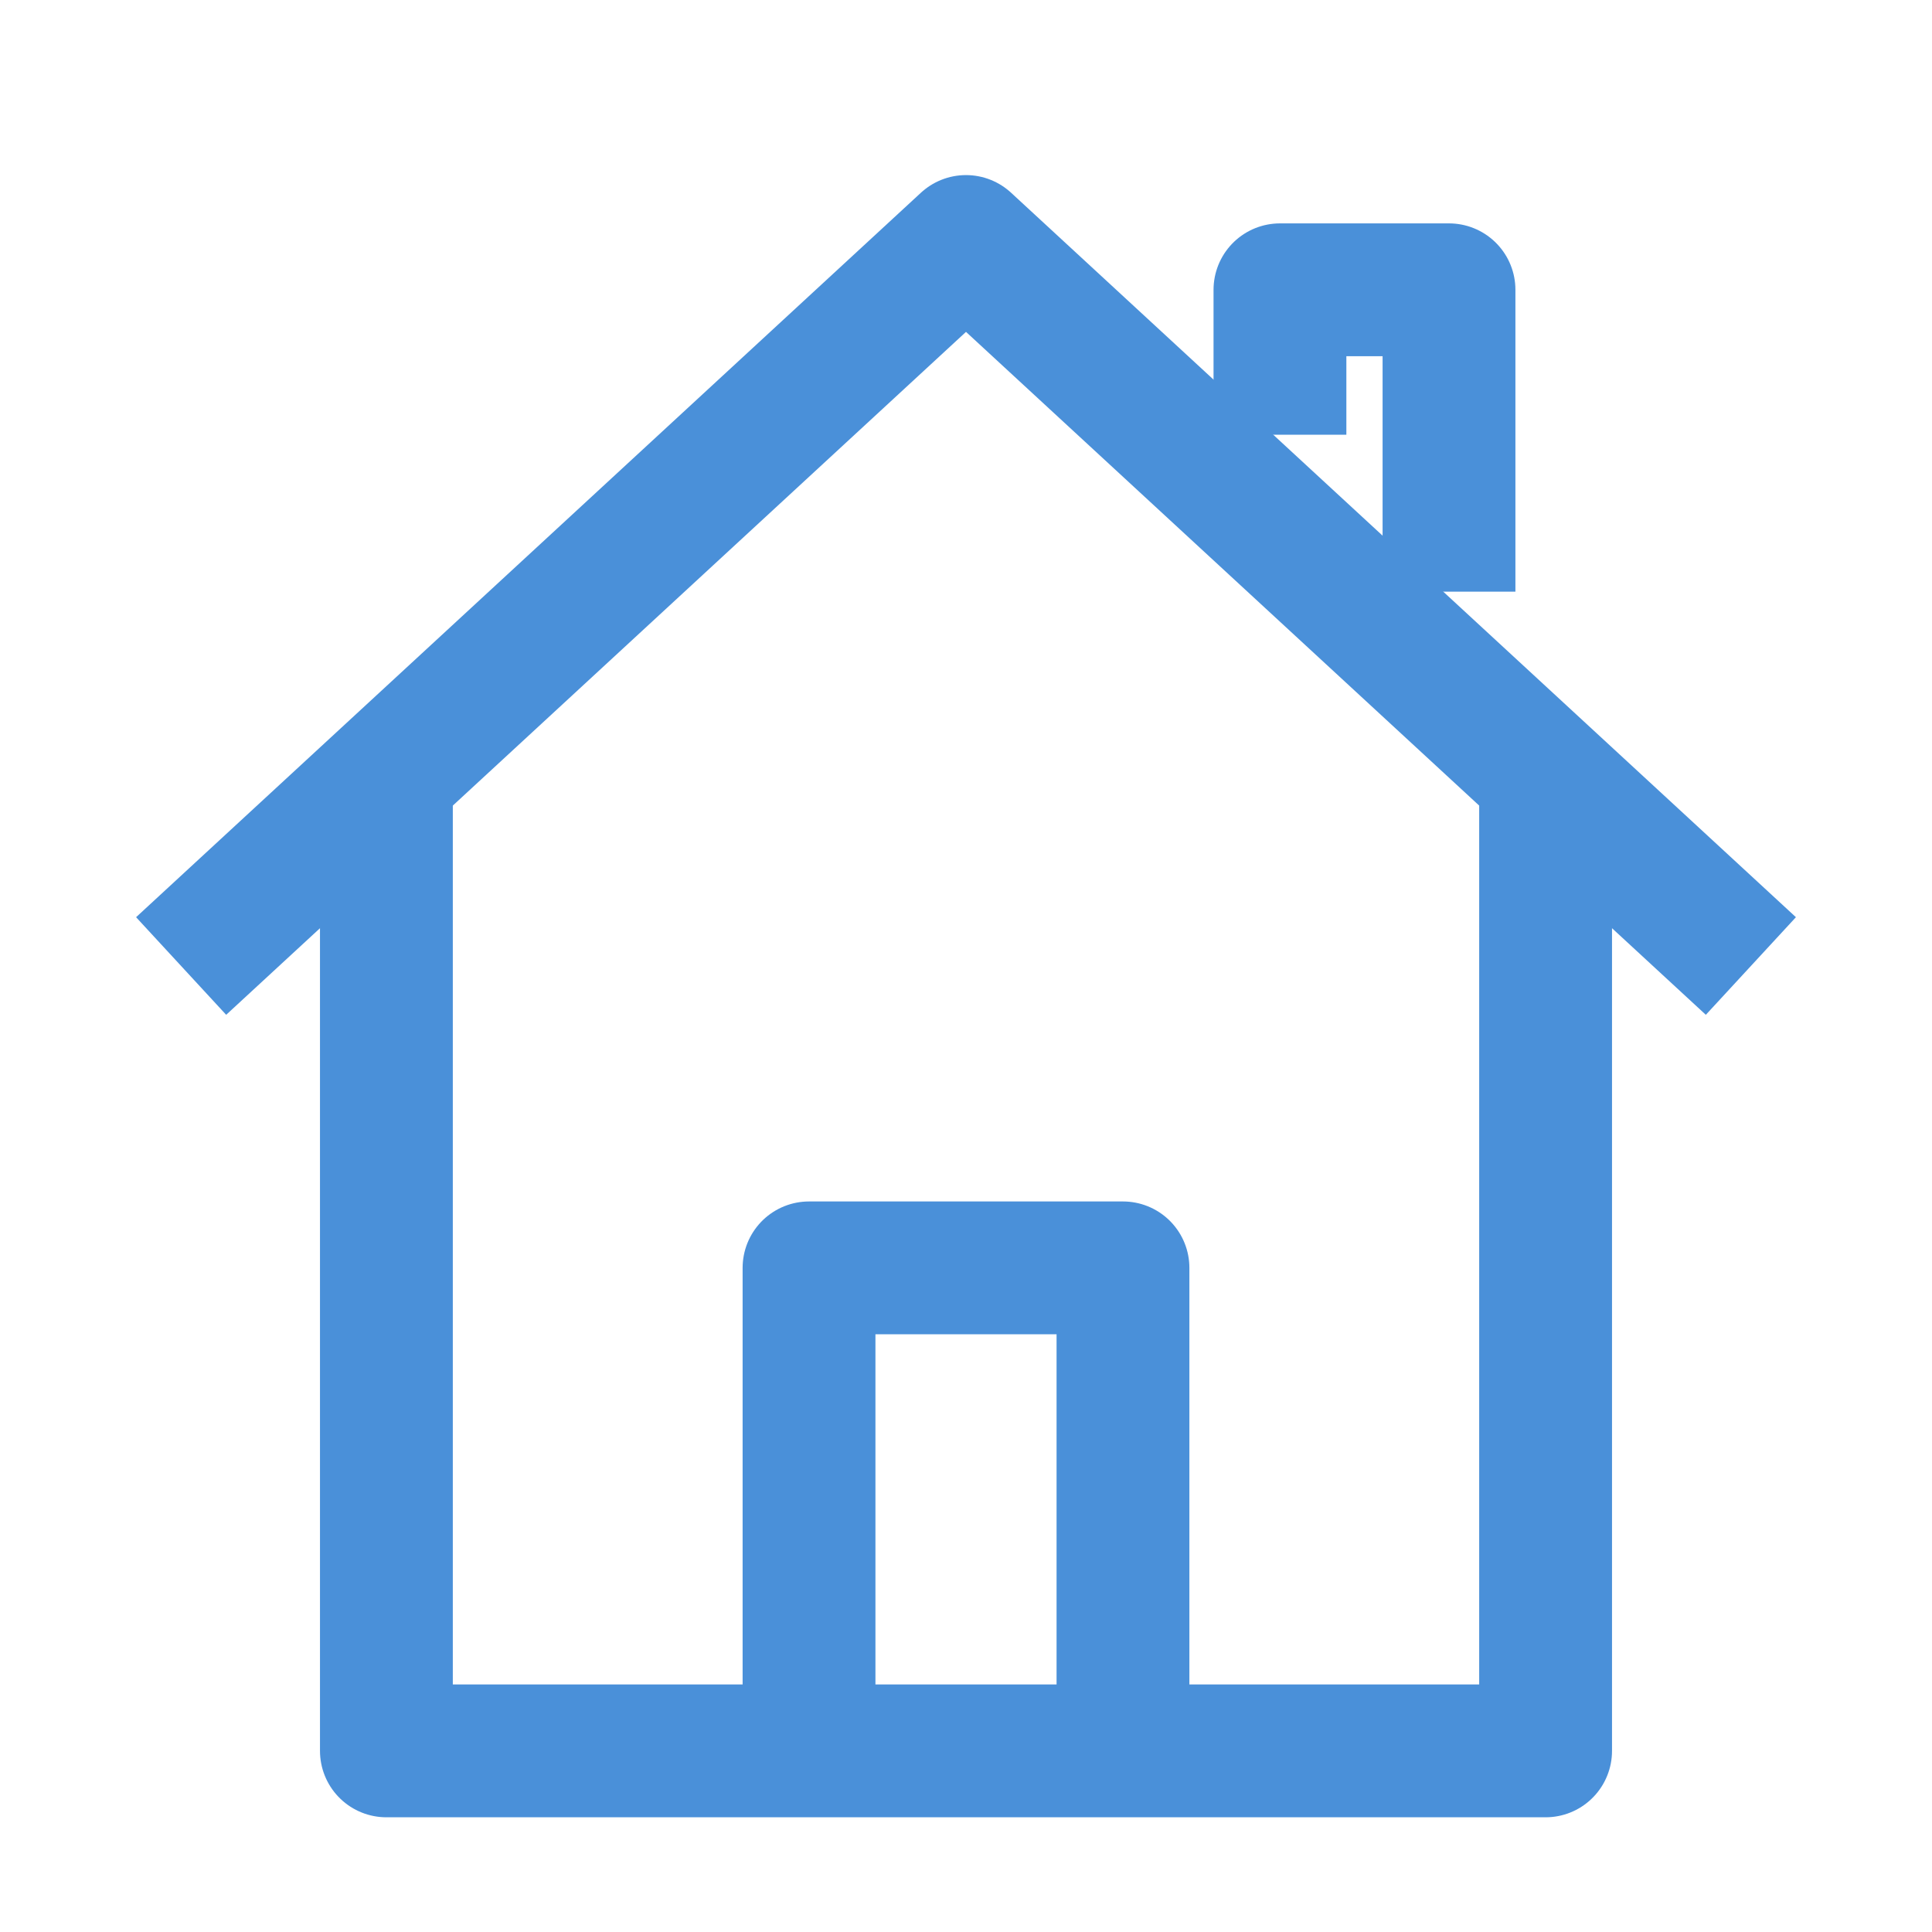
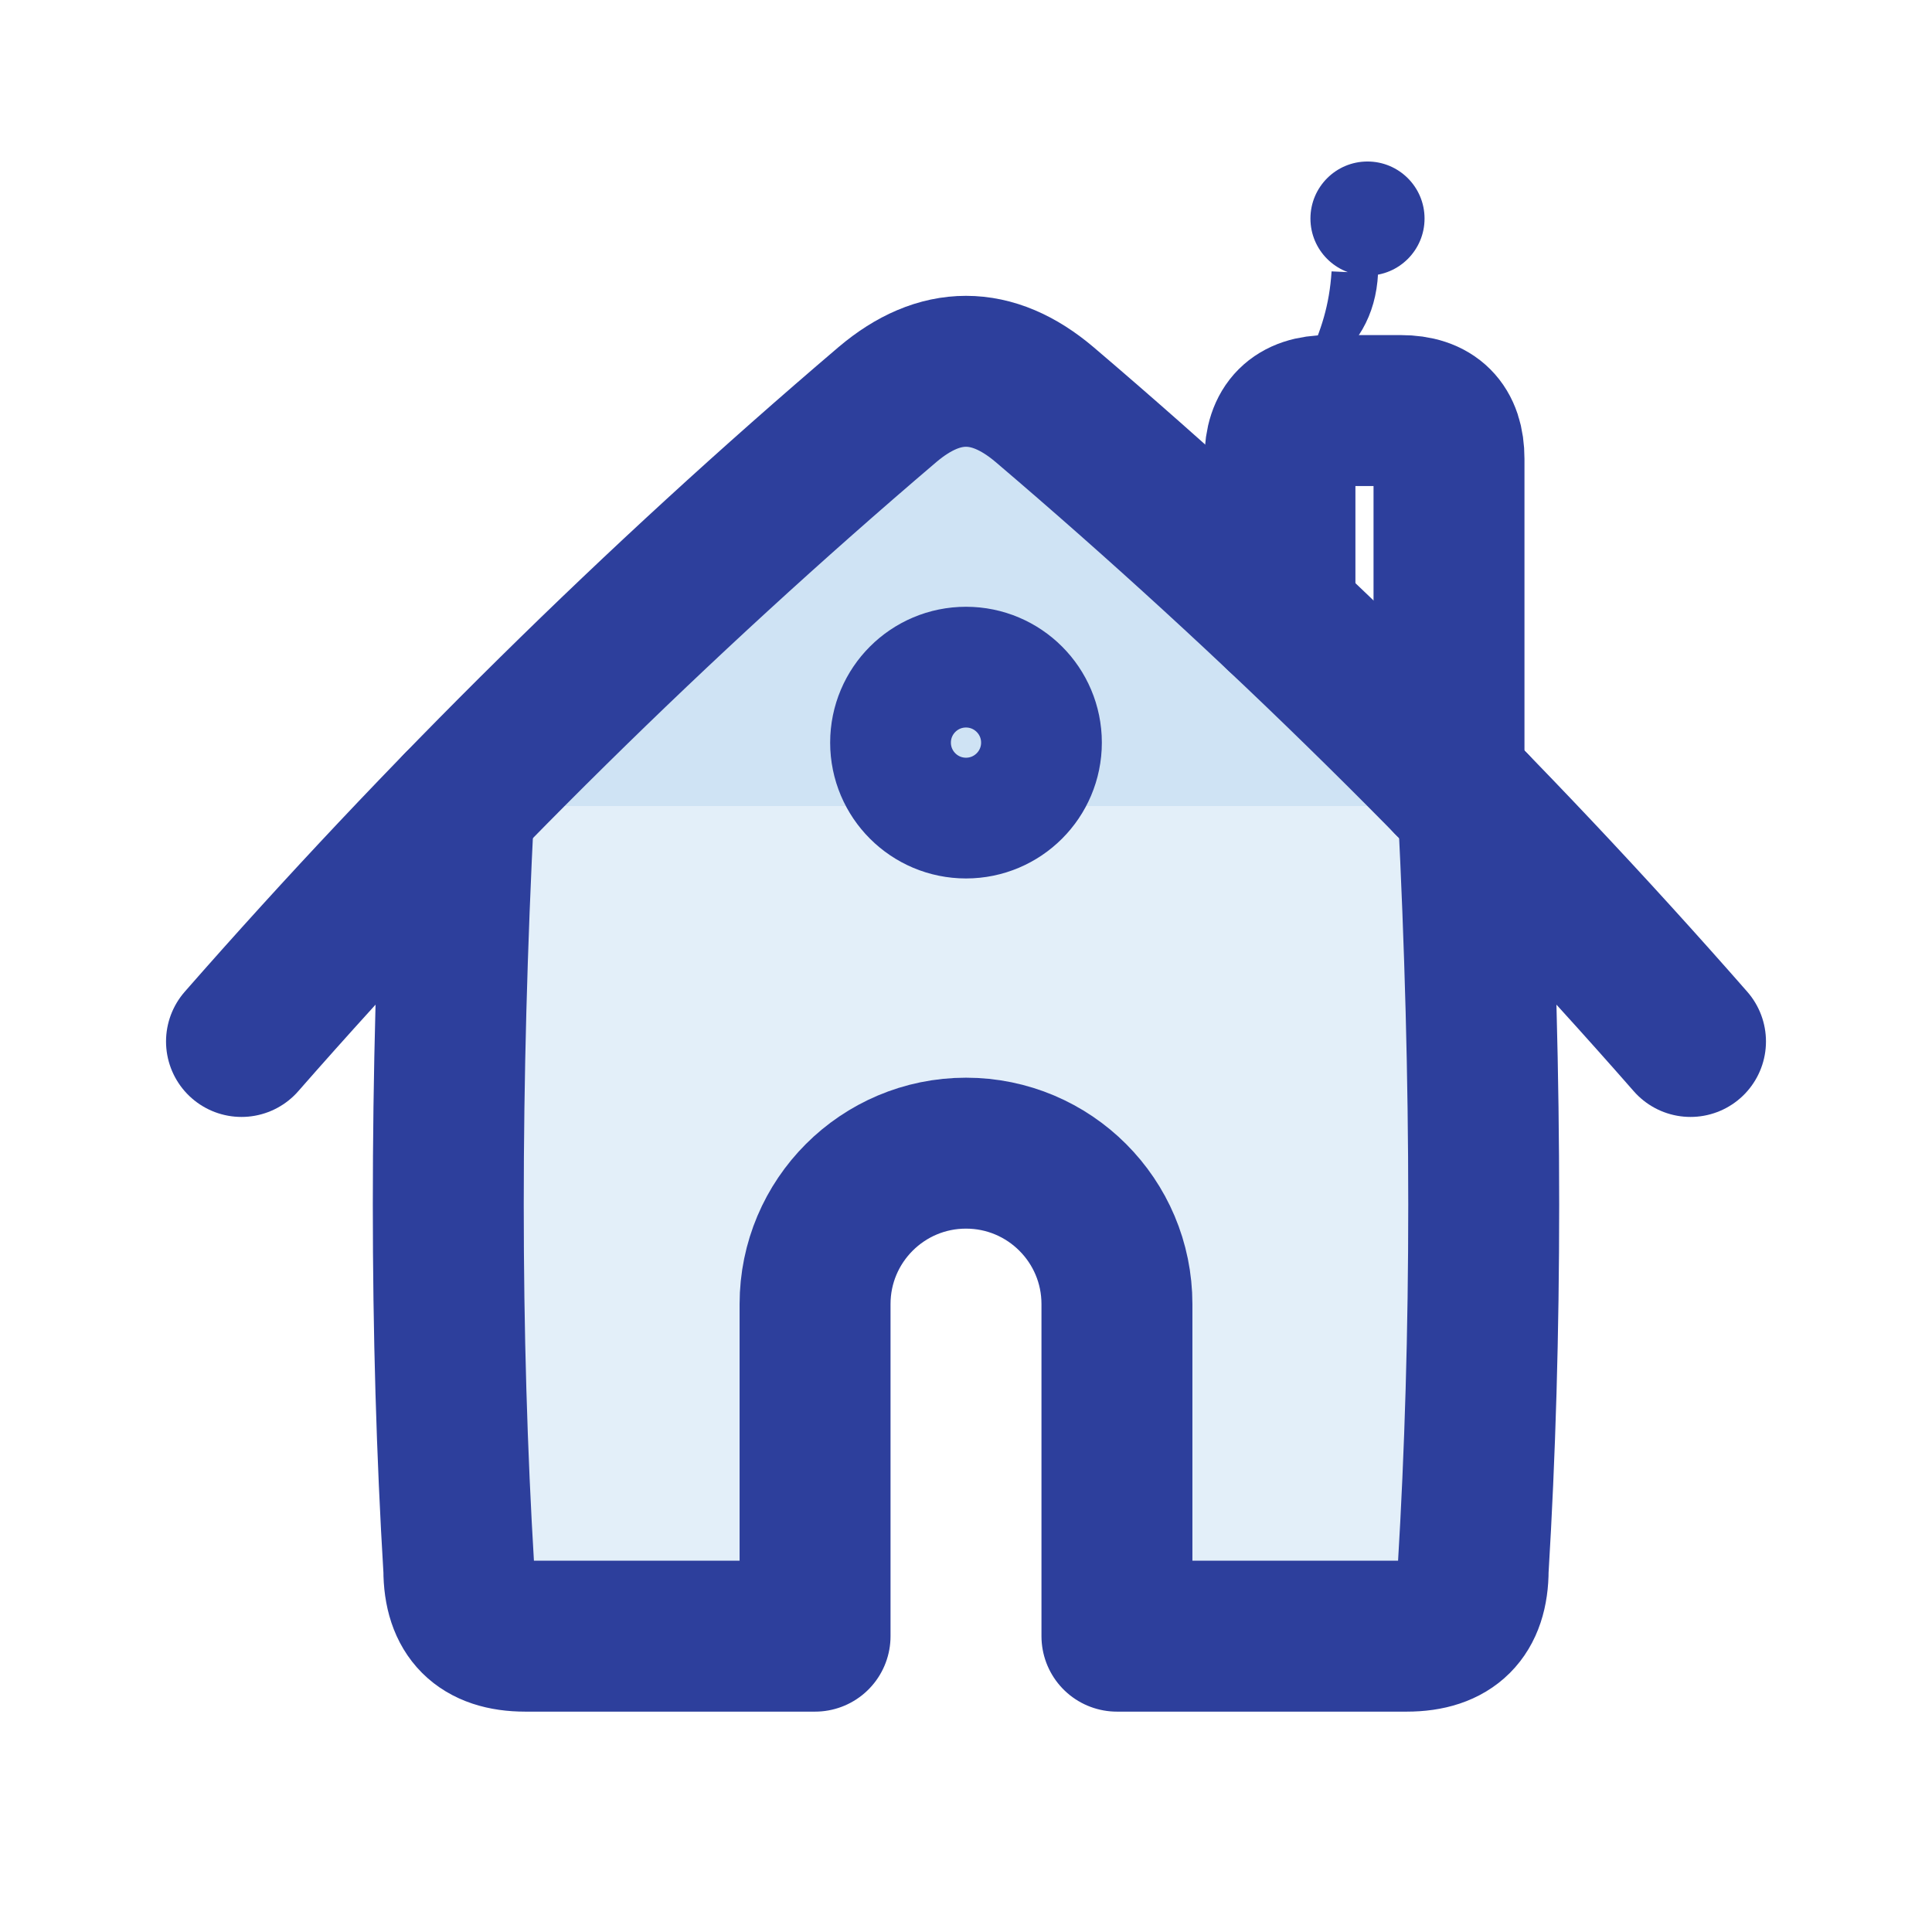
- <svg xmlns="http://www.w3.org/2000/svg" viewBox="0 0 16 16" fill="none" stroke="#4a90d9" stroke-width="1.1" stroke-linejoin="round">
-   <path d="M1.5 8 8 2l6.5 6" />
-   <path d="M3.2 6.6V14.5h9.6V6.6" />
-   <path d="M6.7 14.5v-4h2.6v4" />
-   <path d="M10.6 3.6V2.4h1.4v2.5" />
+ <svg xmlns="http://www.w3.org/2000/svg" viewBox="0 0 64 64">
+   <path d="M15.2 26.7 L32 11.5 L48.8 26.7 Z" fill="#cfe3f4" />
+   <path d="M15.2 26.7 H48.8 V54.2 H37 V43.2 A5 5 0 0 0 27 43.2 V54.2 H15.2 Z" fill="#e3eff9" />
+   <g fill="none" stroke="#2d3f9c" stroke-width="5" stroke-linecap="round" stroke-linejoin="round">
+     <path d="M8 34.5 Q17.93 23.17 29.4 13.4 Q32 11.2 34.6 13.4 Q46.07 23.17 56 34.5" />
+     <path d="M42.4 20.39 V15.2 Q42.4 13.6 44 13.6 H46.4 Q48 13.6 48 15.2 V25.88" />
+     <path d="M15.2 26.7 Q14.5 40.45 15.2 52 Q15.2 54.2 17.4 54.2 H27 V43.2 A5 5 0 0 1 37 43.2 V54.2 H46.6 Q48.8 54.2 48.8 52 Q49.5 40.45 48.8 26.7" />
+     <circle cx="32" cy="24.6" r="2.5" stroke-width="4.0" />
+   </g>
+   <g fill="#2d3f9c" transform="translate(45.3 12) scale(0.7) translate(-45.3 -12)">
+     <path d="M48 5.2a2.7 2.7 0 1 1-5.4 0 2.7 2.7 0 0 1 5.4 0Zm-2.2 2.6c-.1 2-1 3.5-2.6 4.6-.4.3-.9-.1-.7-.6.6-1.3 1-2.5 1.1-4.1Z" />
+   </g>
</svg>
